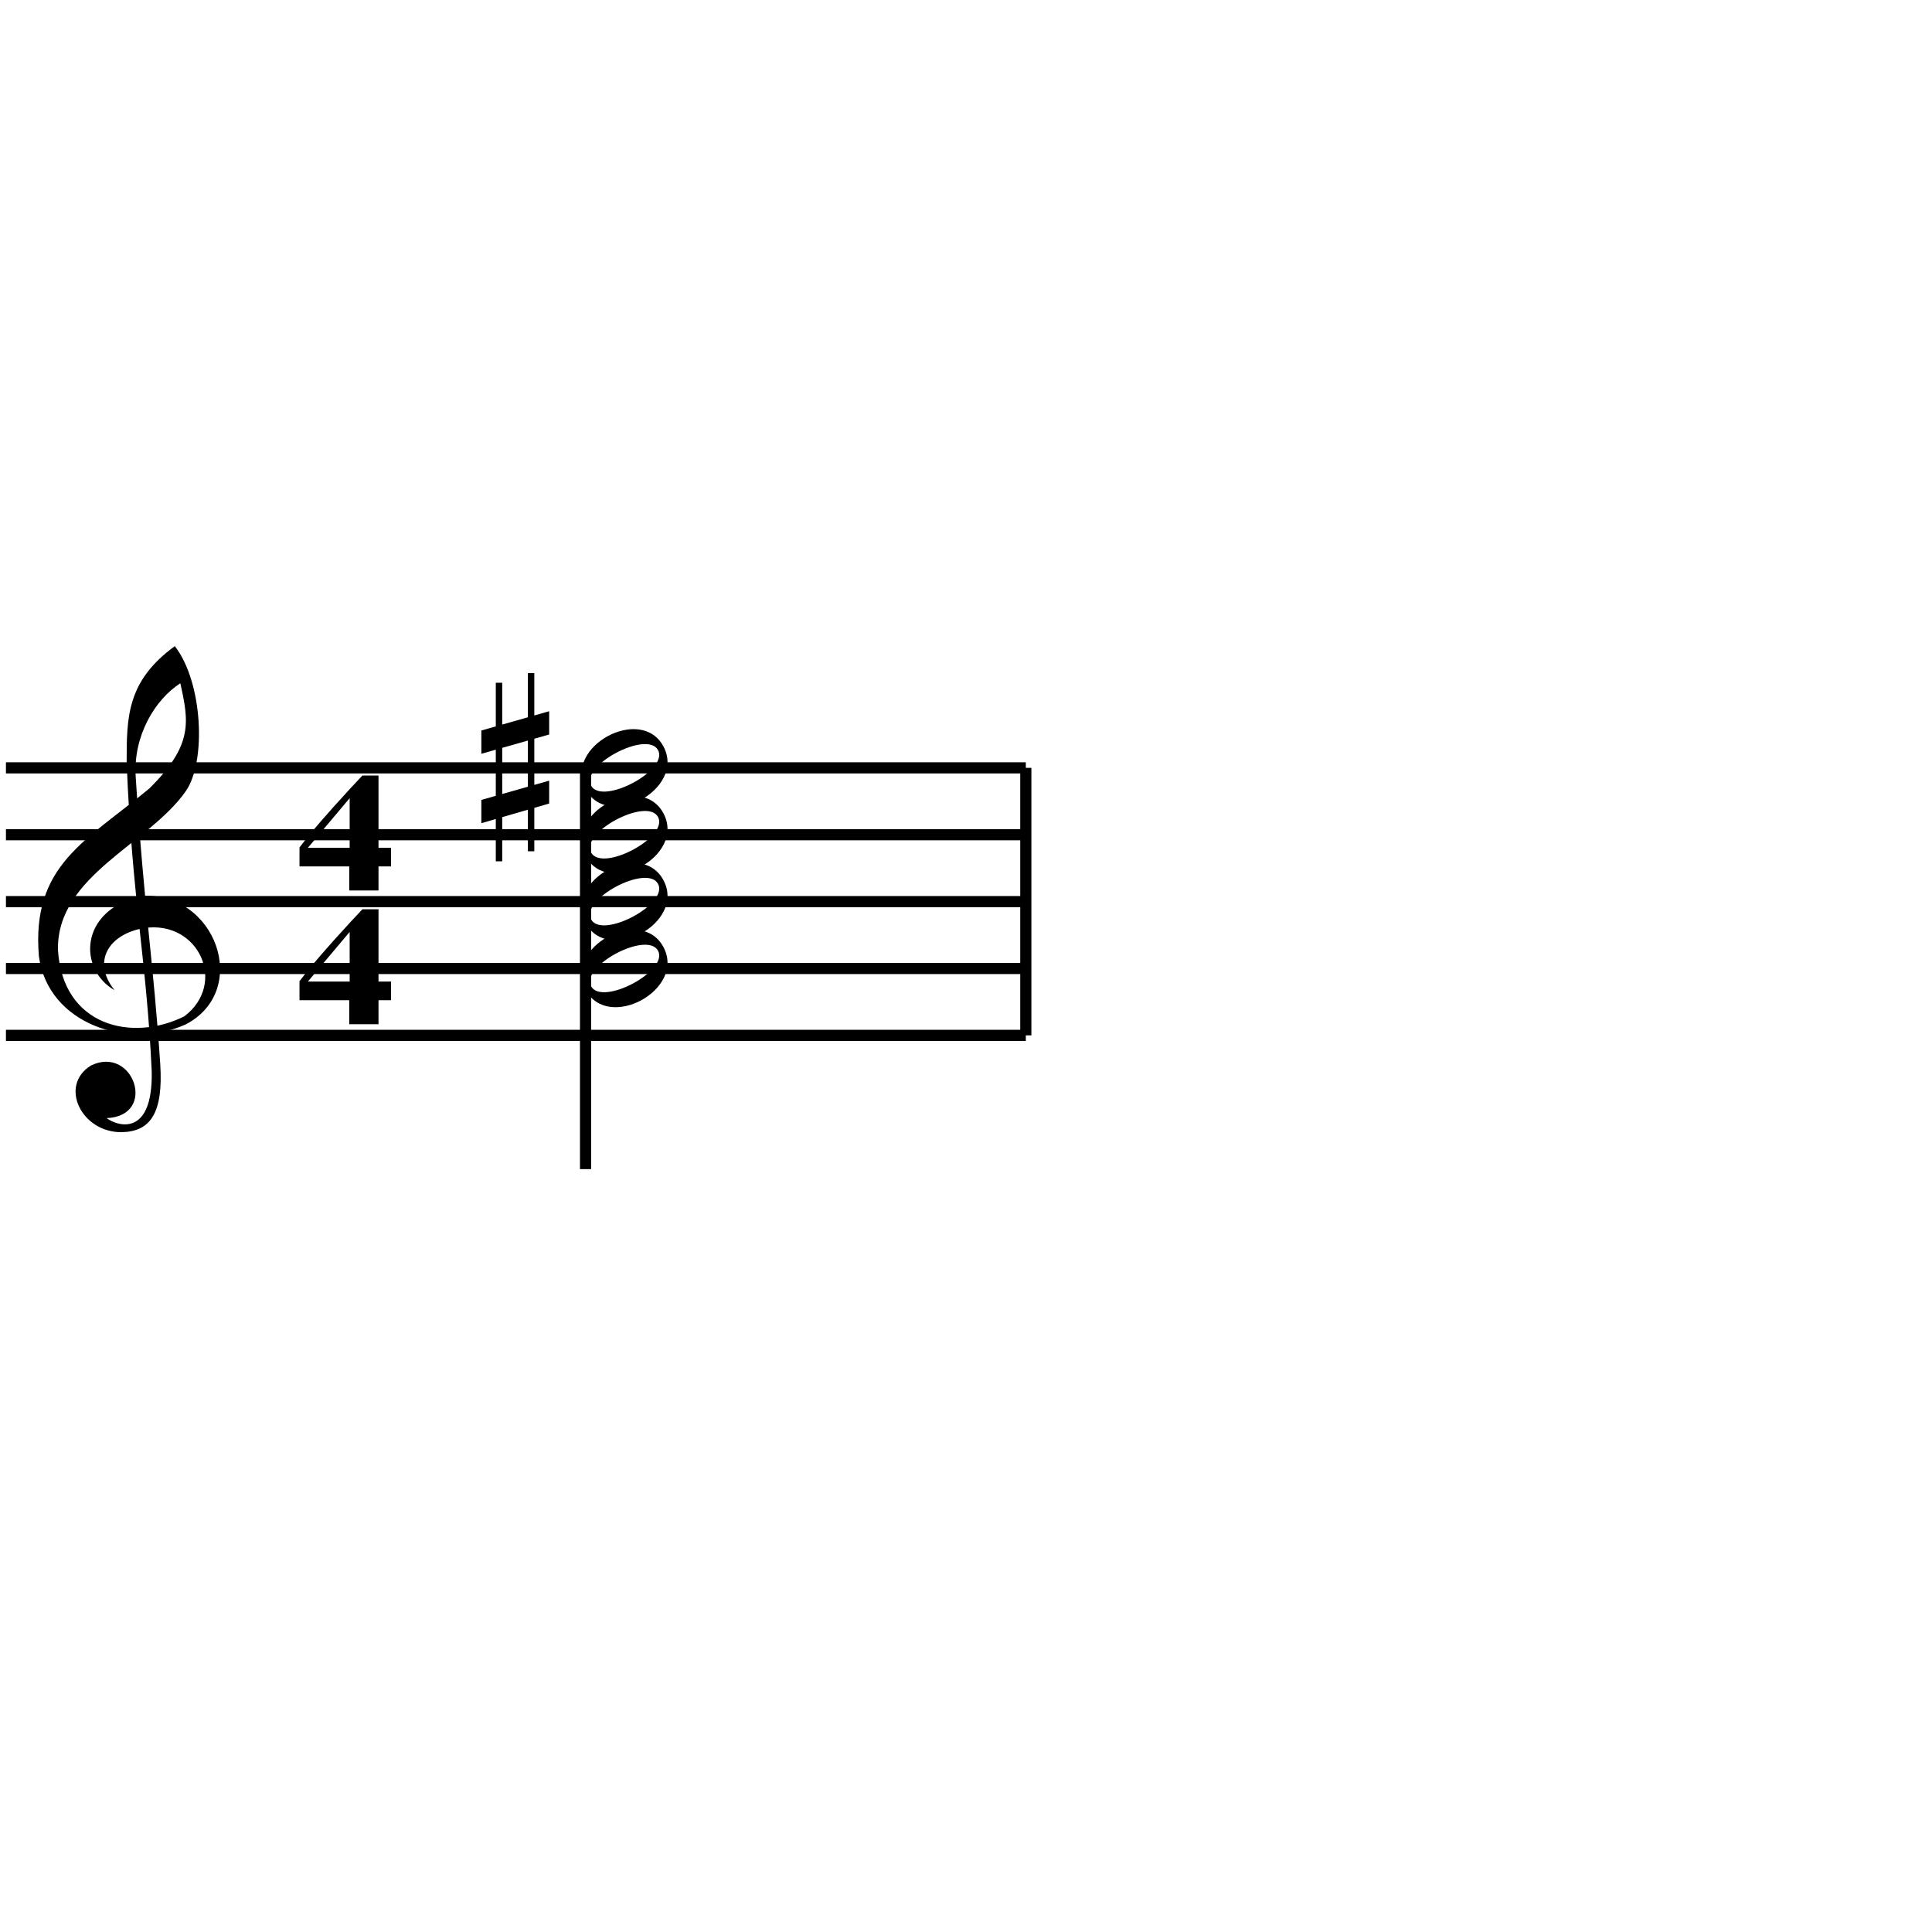
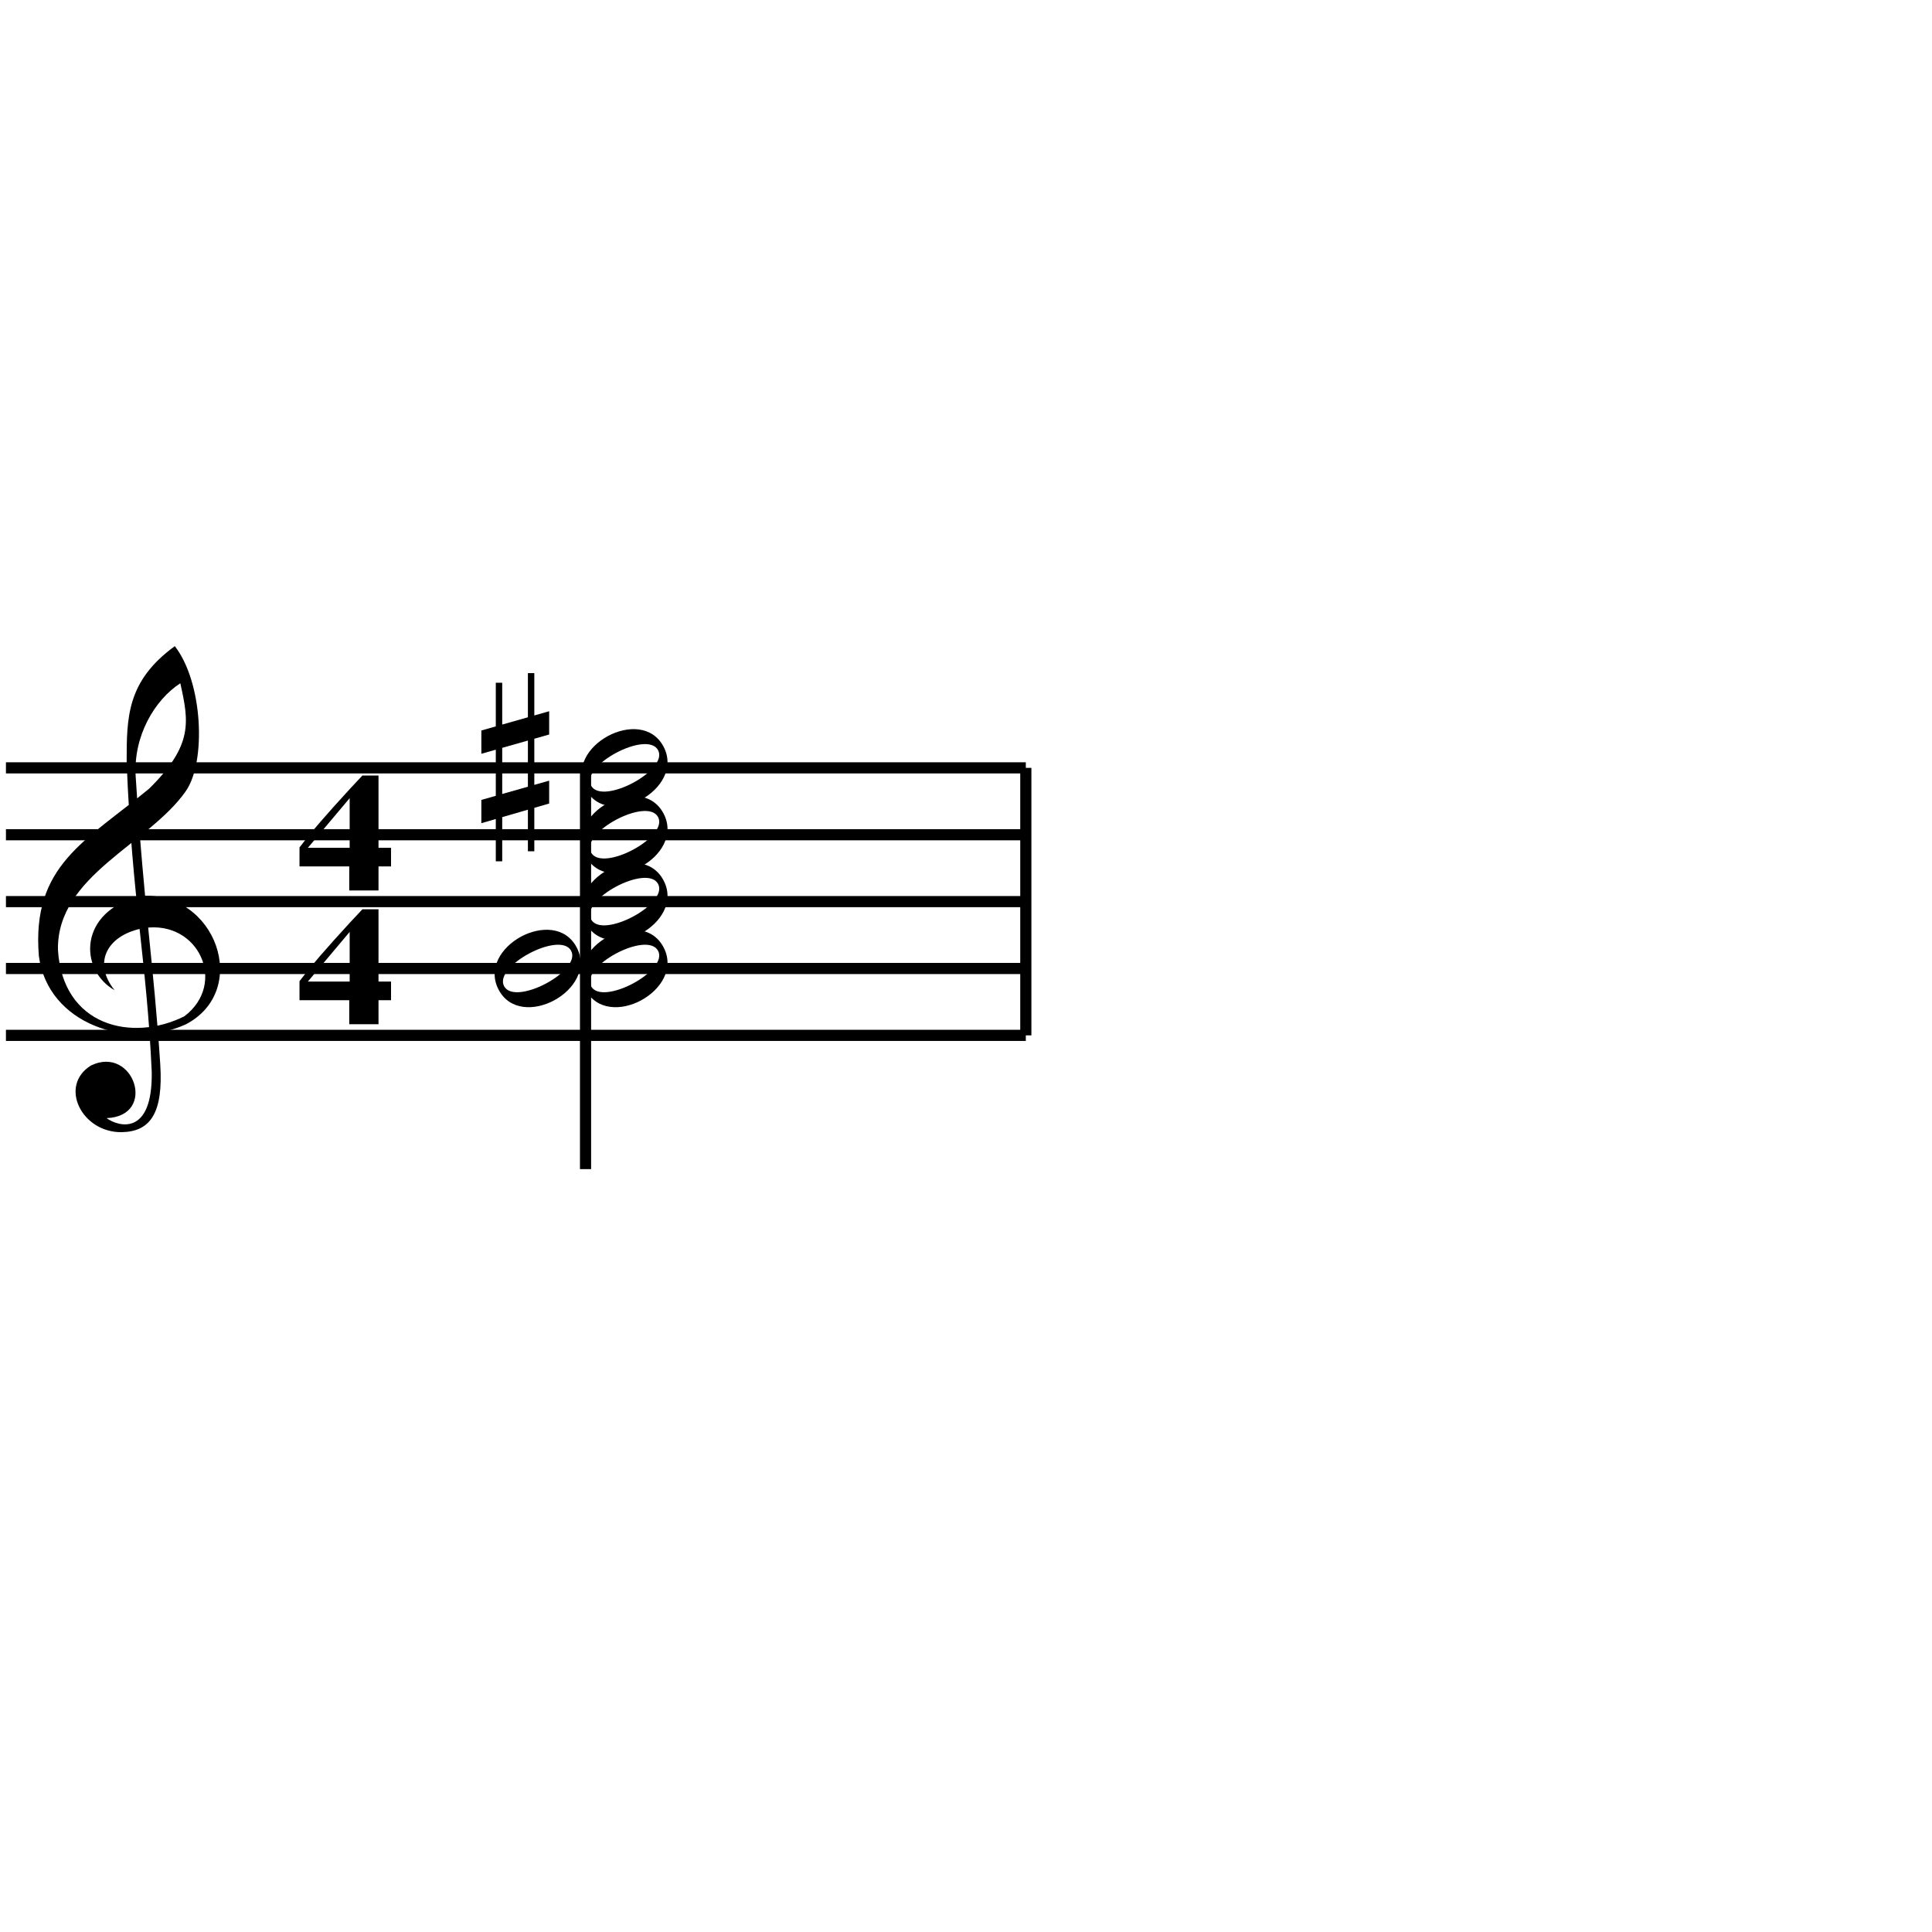
<svg xmlns="http://www.w3.org/2000/svg" xmlns:xlink="http://www.w3.org/1999/xlink" xml:space="preserve" viewBox="50 30 130 130">
  <g transform="scale(0.750)">
    <path stroke="currentColor" fill="none" d="M67.20 132.89h91.50m-91.50 -6h91.50m-91.50 -6h91.50m-91.50 -6h91.50m-91.50 -6h91.50" />
    <defs>
      <path id="utclef" fill="currentColor" d="m-50 -90  c-72 -41 -72 -158 52 -188  c150 -10 220 188 90 256  c-114 52 -275 0 -293 -136  c-15 -181 93 -229 220 -334  c88 -87 79 -133 62 -210  c-51 33 -94 105 -89 186  c17 267 36 374 49 574  c6 96 -19 134 -77 135  c-80 1 -126 -93 -61 -133  c85 -41 133 101 31 105  c23 17 92 37 90 -92  c-10 -223 -39 -342 -50 -617  c0 -90 0 -162 96 -232  c56 72 63 230 22 289  c-74 106 -257 168 -255 316  c9 153 148 185 252 133  c86 -65 29 -192 -80 -176  c-71 12 -105 67 -59 124" />
      <use id="tclef" transform="scale(0.045)" xlink:href="#utclef" />
    </defs>
    <use x="79.20" y="132.89" xlink:href="#tclef" />
    <g font-family="Times" font-size="15" font-weight="bold" font-style="normal" transform="translate(97.70,132.89) scale(1.2,1)">
      <text y="-1" text-anchor="middle">4</text>
      <text y="-13" text-anchor="middle">4</text>
    </g>
    <defs>
      <path id="Hd" fill="currentColor" d="m3 -1.6  c-1 -1.8 -7 1.4 -6 3.2  c1 1.8 7 -1.4 6 -3.2  m0.5 -0.3  c2 3.8 -5 7.6 -7 3.8  c-2 -3.8 5 -7.6 7 -3.8" />
    </defs>
    <use x="122.70" y="108.89" xlink:href="#Hd" />
    <defs>
      <path id="usharp" fill="currentColor" d="  m136 -702  v890  h32  v-890  m128 840  h32  v-888  h-32  m-232 286  v116  l338 -96  v-116  m-338 442  v116  l338 -98  v-114" />
      <use id="sh0" transform="translate(-4,5) scale(0.018)" xlink:href="#usharp" />
    </defs>
    <use x="112.70" y="108.89" xlink:href="#sh0" />
    <path d="M119.20 108.89v36.00" stroke="currentColor" fill="none" />
+     <use x="114.90" y="126.89" xlink:href="#Hd" />
    <use x="122.70" y="126.89" xlink:href="#Hd" />
    <use x="122.70" y="120.89" xlink:href="#Hd" />
    <use x="122.70" y="114.89" xlink:href="#Hd" />
    <path stroke="currentColor" fill="none" d="M158.70 132.89v-24.00" />
  </g>
</svg>
